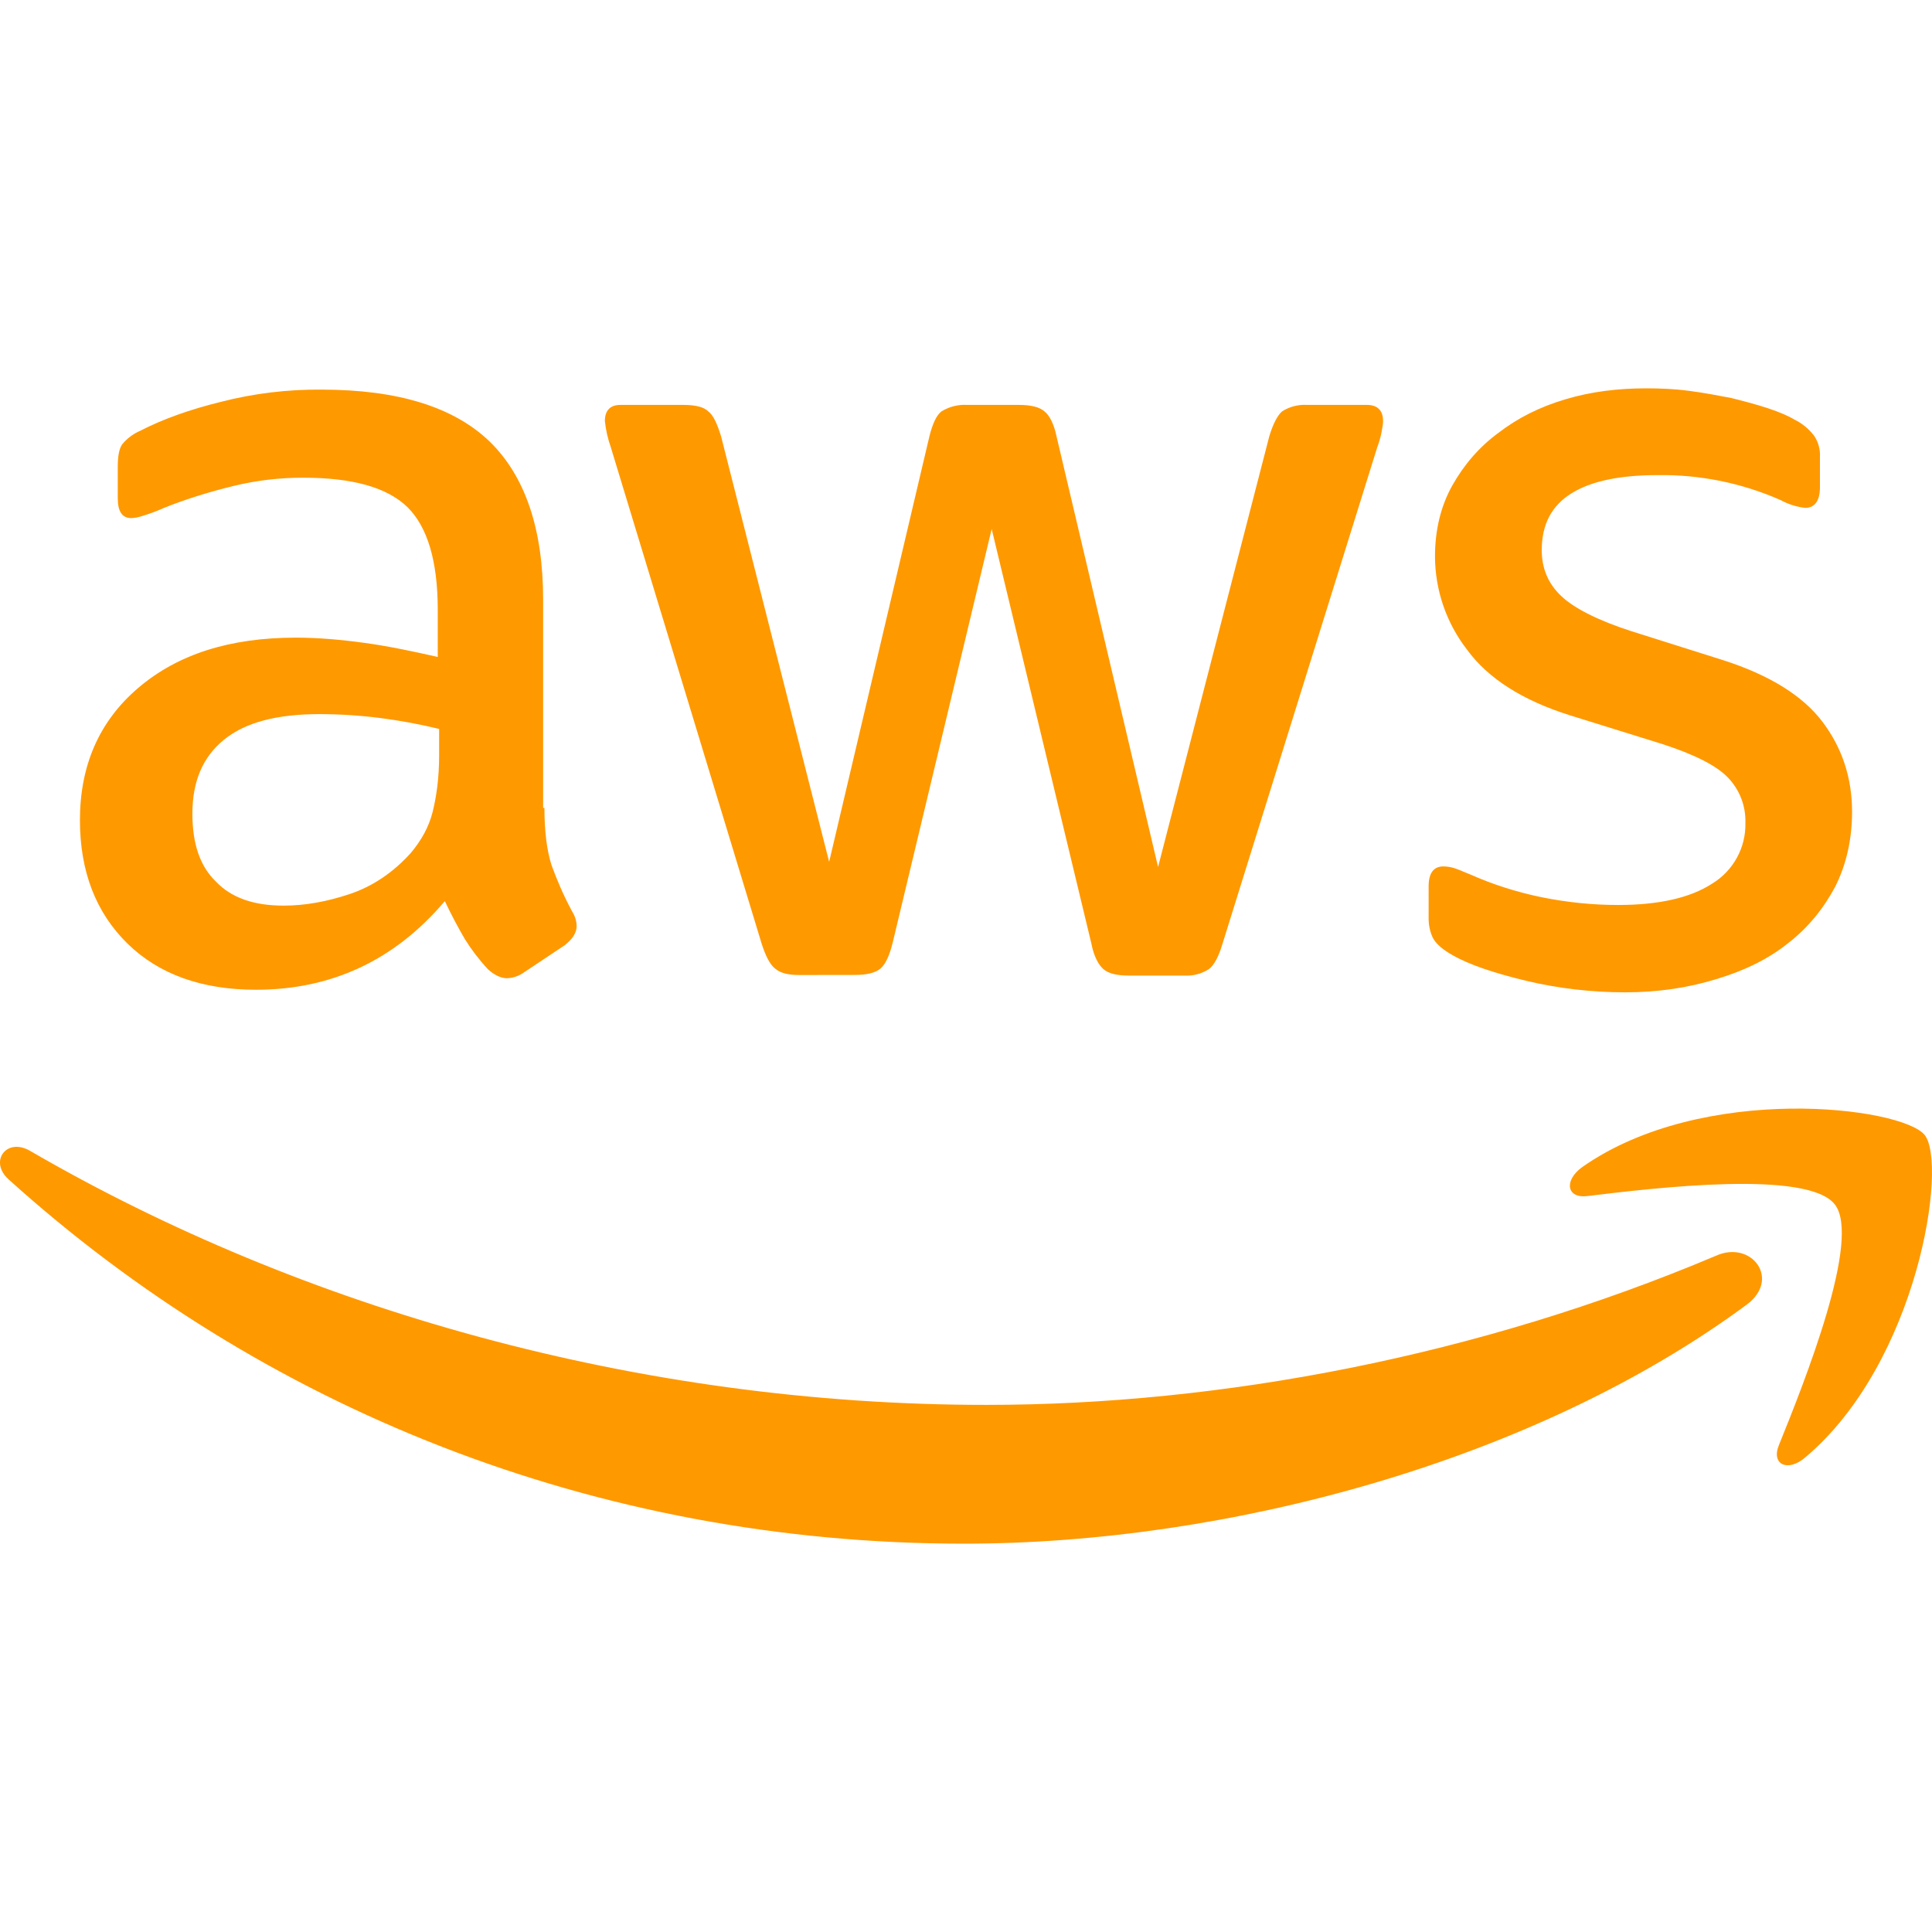
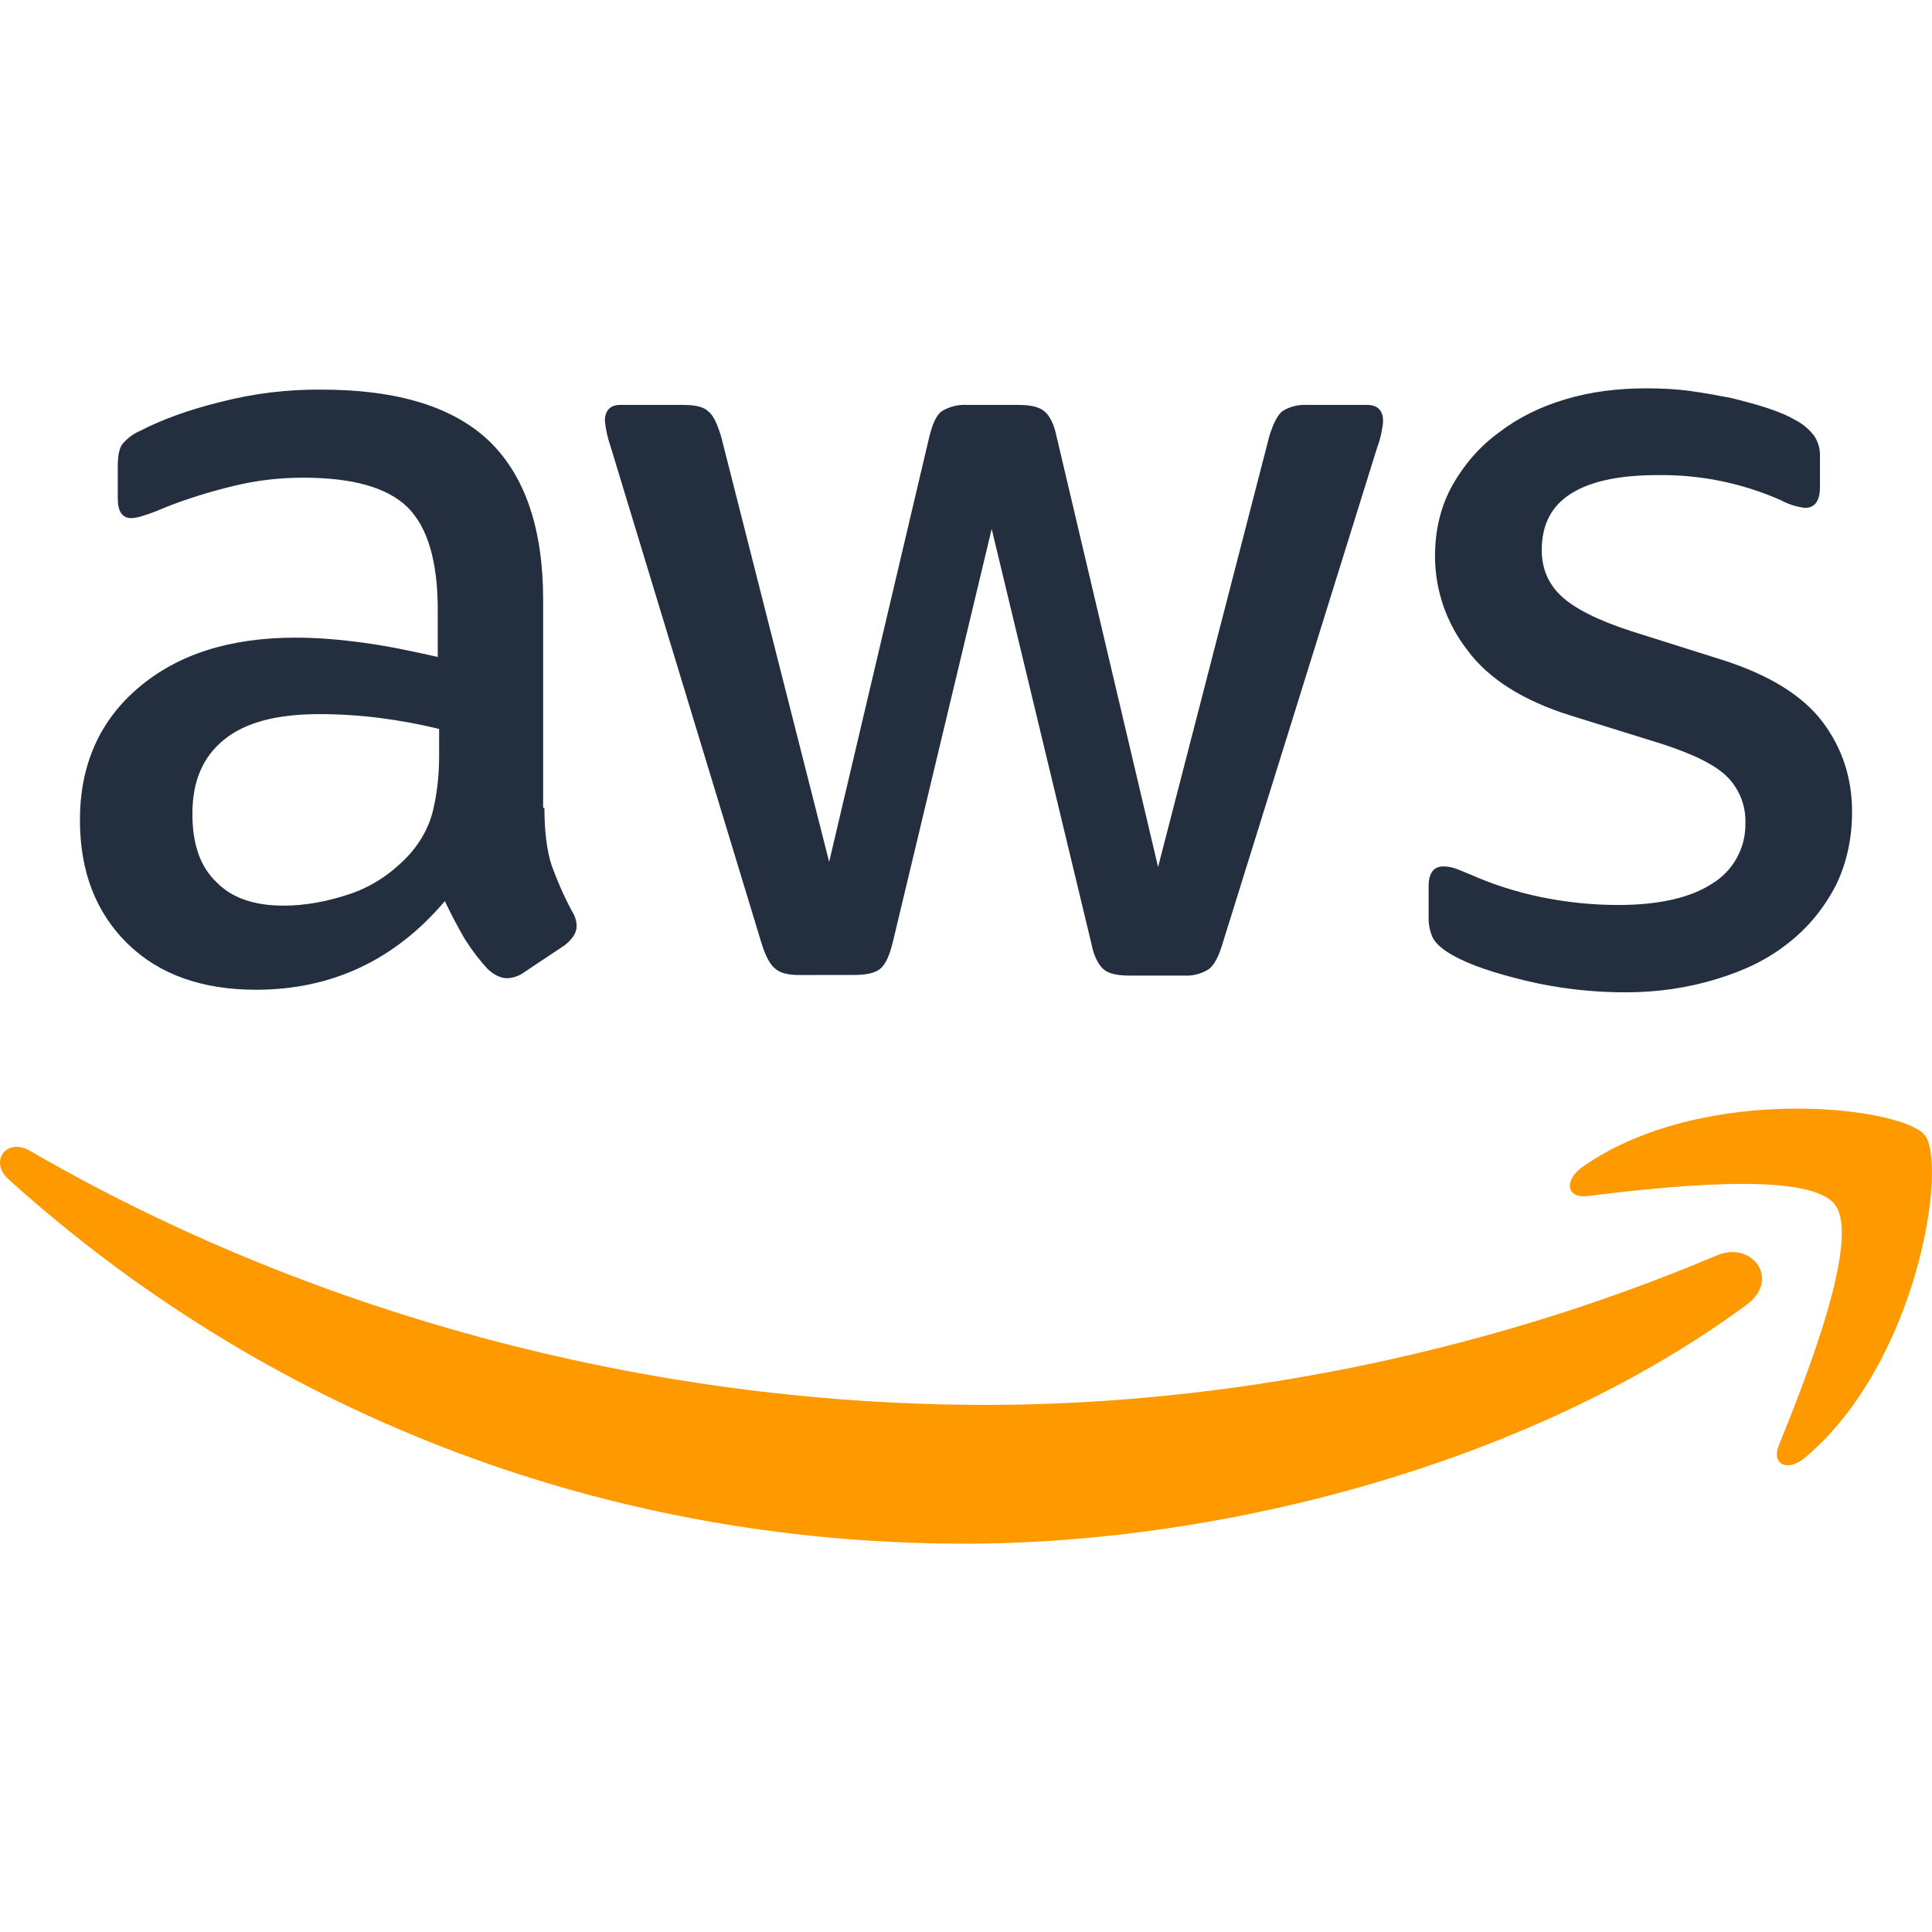
- <svg xmlns="http://www.w3.org/2000/svg" role="img" viewBox="0 0 24 24">
-   <path fill="#FF9900" d="M6.763 10.036c0 .296.032.535.088.71.064.176.144.368.256.576.04.063.056.127.056.183 0 .08-.048.16-.152.24l-.503.335a.383.383 0 0 1-.208.072c-.08 0-.16-.04-.239-.112a2.47 2.47 0 0 1-.287-.375 6.18 6.18 0 0 1-.248-.471c-.622.734-1.405 1.101-2.347 1.101-.67 0-1.205-.191-1.596-.574-.391-.384-.59-.894-.59-1.533 0-.678.239-1.23.726-1.644.487-.415 1.133-.623 1.955-.623.272 0 .551.024.846.064.296.04.6.104.918.176v-.583c0-.607-.127-1.03-.375-1.277-.255-.248-.686-.367-1.3-.367-.28 0-.568.031-.863.103-.295.072-.583.16-.862.272a2.287 2.287 0 0 1-.28.104.488.488 0 0 1-.127.023c-.112 0-.168-.08-.168-.247v-.391c0-.128.016-.224.056-.28a.597.597 0 0 1 .224-.167c.279-.144.614-.264 1.005-.36a4.84 4.84 0 0 1 1.246-.151c.95 0 1.644.216 2.091.647.439.43.662 1.085.662 1.963v2.586zm-3.24 1.214c.263 0 .534-.048.822-.144.287-.096.543-.271.758-.51.128-.152.224-.32.272-.512.047-.191.08-.423.08-.694v-.335a6.66 6.66 0 0 0-.735-.136 6.02 6.02 0 0 0-.75-.048c-.535 0-.926.104-1.19.32-.263.215-.39.518-.39.917 0 .375.095.655.295.846.191.2.47.296.838.296zm6.41.862c-.144 0-.24-.024-.304-.08-.064-.048-.12-.16-.168-.311L7.586 5.55a1.398 1.398 0 0 1-.072-.32c0-.128.064-.2.191-.2h.783c.151 0 .255.025.31.08.065.048.113.16.16.312l1.342 5.284 1.245-5.284c.04-.16.088-.264.151-.312a.549.549 0 0 1 .32-.08h.638c.152 0 .256.025.32.08.063.048.12.16.151.312l1.261 5.348 1.381-5.348c.048-.16.104-.264.16-.312a.52.52 0 0 1 .311-.08h.743c.127 0 .2.065.2.2 0 .04-.009.08-.017.128a1.137 1.137 0 0 1-.056.2l-1.923 6.17c-.048.16-.104.263-.168.311a.51.51 0 0 1-.303.08h-.687c-.151 0-.255-.024-.32-.08-.063-.056-.119-.16-.15-.32l-1.238-5.148-1.23 5.14c-.04.16-.087.264-.15.32-.065.056-.177.08-.32.08zm10.256.215c-.415 0-.83-.048-1.229-.143-.399-.096-.71-.2-.918-.32-.128-.071-.215-.151-.247-.223a.563.563 0 0 1-.048-.224v-.407c0-.167.064-.247.183-.247.048 0 .096.008.144.024.048.016.12.048.2.08.271.12.566.215.878.279.319.064.63.096.95.096.502 0 .894-.088 1.165-.264a.86.86 0 0 0 .415-.758.777.777 0 0 0-.215-.559c-.144-.151-.416-.287-.807-.415l-1.157-.36c-.583-.183-1.014-.454-1.277-.813a1.902 1.902 0 0 1-.4-1.158c0-.335.073-.63.216-.886.144-.255.335-.479.575-.654.24-.184.51-.32.83-.415.32-.096.655-.136 1.006-.136.175 0 .359.008.535.032.183.024.35.056.518.088.16.04.312.08.455.127.144.048.256.096.336.144a.69.69 0 0 1 .24.2.43.43 0 0 1 .071.263v.375c0 .168-.064.256-.184.256a.83.83 0 0 1-.303-.096 3.652 3.652 0 0 0-1.532-.311c-.455 0-.815.071-1.062.223-.248.152-.375.383-.375.71 0 .224.08.416.24.567.159.152.454.304.877.44l1.134.358c.574.184.99.44 1.237.767.247.327.367.702.367 1.117 0 .343-.072.655-.207.926-.144.272-.336.511-.583.703-.248.2-.543.343-.886.447-.36.111-.734.167-1.142.167zM21.698 16.207c-2.626 1.94-6.442 2.969-9.722 2.969-4.598 0-8.74-1.7-11.87-4.526-.247-.223-.024-.527.272-.351 3.384 1.963 7.559 3.153 11.877 3.153 2.914 0 6.114-.607 9.06-1.852.439-.2.814.287.383.607zM22.792 14.961c-.336-.43-2.22-.207-3.074-.103-.255.032-.295-.192-.063-.36 1.5-1.053 3.967-.75 4.254-.399.287.36-.08 2.826-1.485 4.007-.215.184-.423.088-.327-.151.32-.79 1.03-2.57.695-2.994z" />
+ <svg xmlns="http://www.w3.org/2000/svg" viewBox="0 0 24 24" aria-hidden="true">
+   <path fill="#232F3E" d="M6.763 10.036c0 .296.032.535.088.71.064.176.144.368.256.576.04.063.056.127.056.183 0 .08-.048.16-.152.24l-.503.335a.383.383 0 0 1-.208.072c-.08 0-.16-.04-.239-.112a2.47 2.47 0 0 1-.287-.375 6.18 6.18 0 0 1-.248-.471c-.622.734-1.405 1.101-2.347 1.101-.67 0-1.205-.191-1.596-.574-.391-.384-.59-.894-.59-1.533 0-.678.239-1.23.726-1.644.487-.415 1.133-.623 1.955-.623.272 0 .551.024.846.064.296.04.6.104.918.176v-.583c0-.607-.127-1.03-.375-1.277-.255-.248-.686-.367-1.3-.367-.28 0-.568.031-.863.103-.295.072-.583.16-.862.272a2.287 2.287 0 0 1-.28.104.488.488 0 0 1-.127.023c-.112 0-.168-.08-.168-.247v-.391c0-.128.016-.224.056-.28a.597.597 0 0 1 .224-.167c.279-.144.614-.264 1.005-.36a4.84 4.84 0 0 1 1.246-.151c.95 0 1.644.216 2.091.647.439.43.662 1.085.662 1.963v2.586zm-3.24 1.214c.263 0 .534-.048.822-.144.287-.096.543-.271.758-.51.128-.152.224-.32.272-.512.047-.191.08-.423.08-.694v-.335a6.66 6.66 0 0 0-.735-.136 6.02 6.02 0 0 0-.75-.048c-.535 0-.926.104-1.19.32-.263.215-.39.518-.39.917 0 .375.095.655.295.846.191.2.47.296.838.296zm6.41.862c-.144 0-.24-.024-.304-.08-.064-.048-.12-.16-.168-.311L7.586 5.55a1.398 1.398 0 0 1-.072-.32c0-.128.064-.2.191-.2h.783c.151 0 .255.025.31.08.065.048.113.16.16.312l1.342 5.284 1.245-5.284c.04-.16.088-.264.151-.312a.549.549 0 0 1 .32-.08h.638c.152 0 .256.025.32.08.063.048.12.16.151.312l1.261 5.348 1.381-5.348c.048-.16.104-.264.16-.312a.52.52 0 0 1 .311-.08h.743c.127 0 .2.065.2.2 0 .04-.009.08-.017.128a1.137 1.137 0 0 1-.056.2l-1.923 6.17c-.048.16-.104.263-.168.311a.51.51 0 0 1-.303.08h-.687c-.151 0-.255-.024-.32-.08-.063-.056-.119-.16-.15-.32l-1.238-5.148-1.23 5.14c-.04.16-.087.264-.15.32-.065.056-.177.08-.32.08zm10.256.215c-.415 0-.83-.048-1.229-.143-.399-.096-.71-.2-.918-.32-.128-.071-.215-.151-.247-.223a.563.563 0 0 1-.048-.224v-.407c0-.167.064-.247.183-.247.048 0 .096.008.144.024.048.016.12.048.2.08.271.12.566.215.878.279.319.064.63.096.95.096.502 0 .894-.088 1.165-.264a.86.86 0 0 0 .415-.758.777.777 0 0 0-.215-.559c-.144-.151-.416-.287-.807-.415l-1.157-.36c-.583-.183-1.014-.454-1.277-.813a1.902 1.902 0 0 1-.4-1.158c0-.335.073-.63.216-.886.144-.255.335-.479.575-.654.24-.184.51-.32.83-.415.32-.096.655-.136 1.006-.136.175 0 .359.008.535.032.183.024.35.056.518.088.16.04.312.08.455.127.144.048.256.096.336.144a.69.69 0 0 1 .24.2.43.43 0 0 1 .071.263v.375c0 .168-.064.256-.184.256a.83.83 0 0 1-.303-.096 3.652 3.652 0 0 0-1.532-.311c-.455 0-.815.071-1.062.223-.248.152-.375.383-.375.71 0 .224.08.416.24.567.159.152.454.304.877.44l1.134.358c.574.184.99.44 1.237.767.247.327.367.702.367 1.117 0 .343-.072.655-.207.926-.144.272-.336.511-.583.703-.248.2-.543.343-.886.447-.36.111-.734.167-1.142.167z" />
+   <path fill="#FF9900" d="M21.698 16.207c-2.626 1.94-6.442 2.969-9.722 2.969-4.598 0-8.74-1.7-11.87-4.526-.247-.223-.024-.527.272-.351 3.384 1.963 7.559 3.153 11.877 3.153 2.914 0 6.114-.607 9.06-1.852.439-.2.814.287.383.607z" />
+   <path fill="#FF9900" d="M22.792 14.961c-.336-.43-2.22-.207-3.074-.103-.255.032-.295-.192-.063-.36 1.5-1.053 3.967-.75 4.254-.399.287.36-.08 2.826-1.485 4.007-.215.184-.423.088-.327-.151.32-.79 1.03-2.57.695-2.994z" />
</svg>
